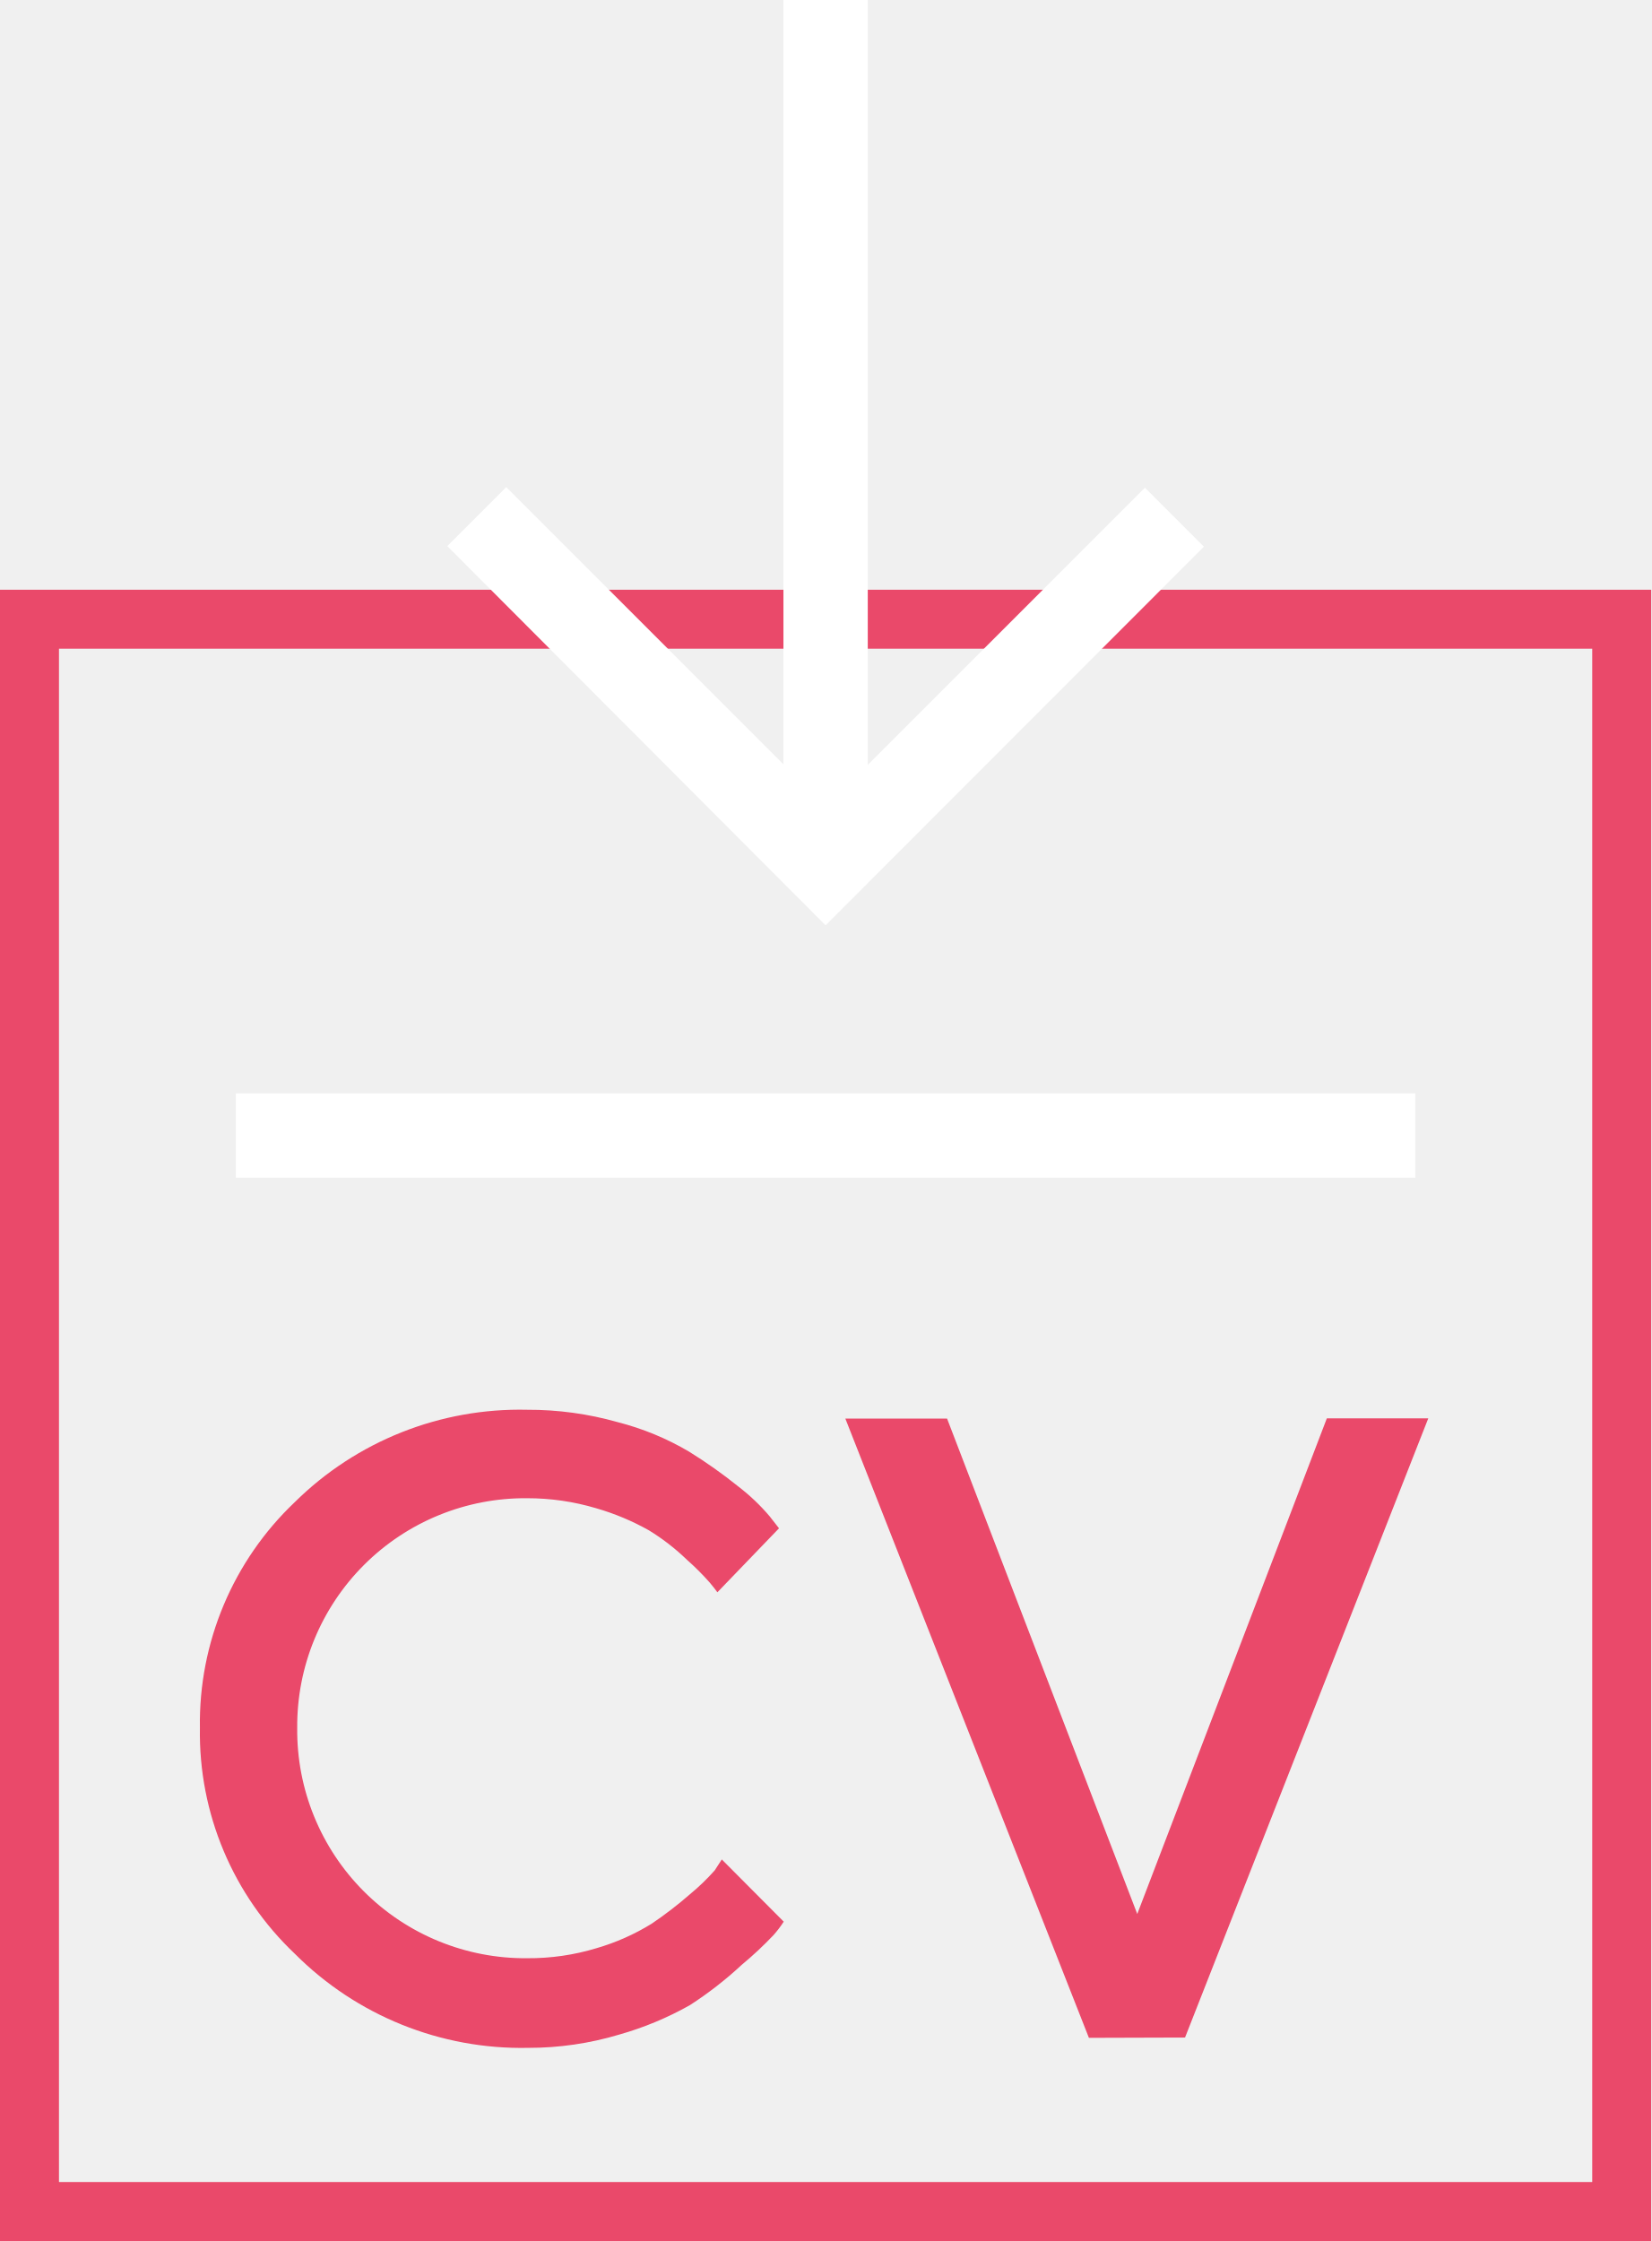
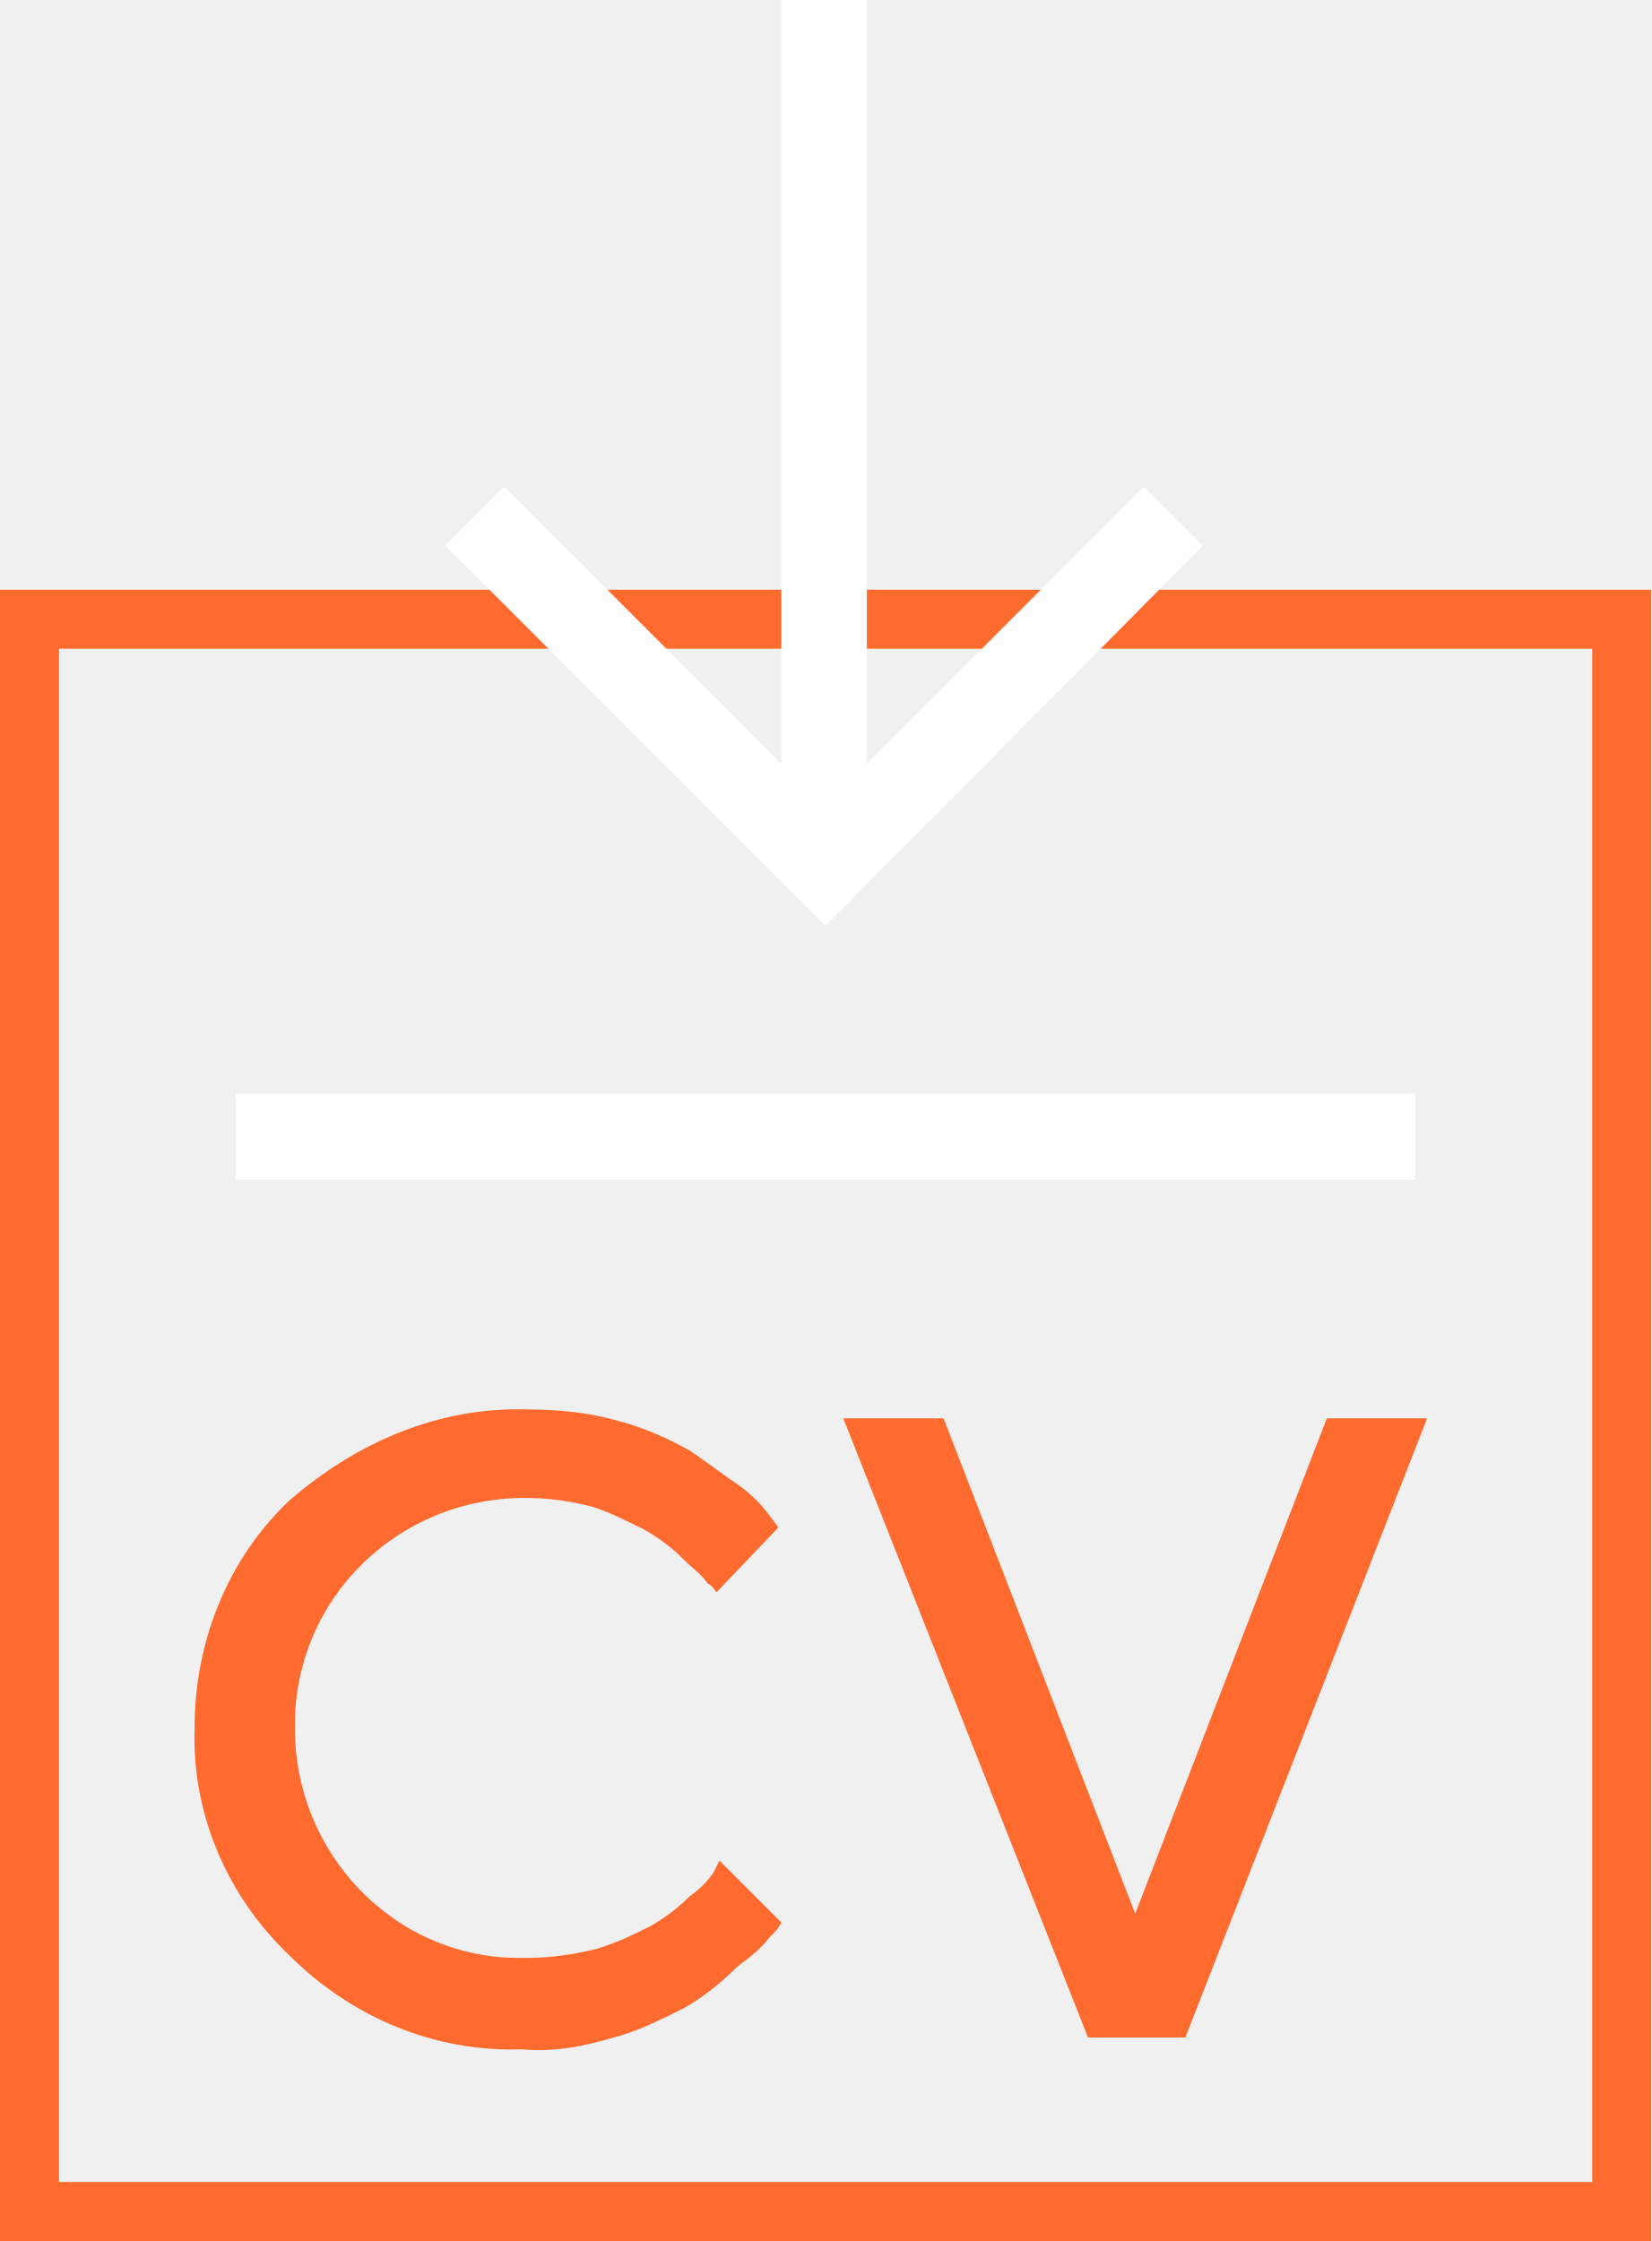
- <svg xmlns="http://www.w3.org/2000/svg" id="f6f47cde-1745-42b3-bf19-bff146ebb438" data-name="Слой 1" viewBox="0 0 56 76">
-   <defs>
-     <style>.a7b67a46-e8b6-4324-872a-717e2c6f63c0{fill:#ea496a;}.fc26a857-42d3-4732-af5b-e383894017d0{fill:#fff;}</style>
-   </defs>
-   <path class="a7b67a46-e8b6-4324-872a-717e2c6f63c0" d="M54,2V54H2V2H54m2-2H0V56H56V0Z" transform="translate(0 20)" />
-   <path class="a7b67a46-e8b6-4324-872a-717e2c6f63c0" d="M17.88,27.81a11.1,11.1,0,0,1,3.07.42,9.27,9.27,0,0,1,2.42,1,16.73,16.73,0,0,1,1.68,1.19,6.9,6.9,0,0,1,1.05,1l.32.41L24.33,34c-.06-.08-.14-.19-.26-.33a8.73,8.73,0,0,0-.77-.77,7.45,7.45,0,0,0-1.29-1,8.38,8.38,0,0,0-1.79-.75,8.17,8.17,0,0,0-2.34-.34,7.73,7.73,0,0,0-7.8,7.79,7.73,7.73,0,0,0,7.8,7.81,7.9,7.9,0,0,0,2.35-.34,7.59,7.59,0,0,0,1.87-.83,13.31,13.31,0,0,0,1.3-1,7.46,7.46,0,0,0,.84-.81l.24-.37,2.1,2.11a3.74,3.74,0,0,1-.35.46,12.28,12.28,0,0,1-1.07,1A12.73,12.73,0,0,1,23.4,48,10.94,10.94,0,0,1,21,49a10.7,10.7,0,0,1-3.09.45A10.86,10.86,0,0,1,10,46.26,10.31,10.31,0,0,1,6.78,38.6,10.33,10.33,0,0,1,10,30.94,10.85,10.85,0,0,1,17.88,27.81Z" transform="translate(0 20)" />
-   <path class="a7b67a46-e8b6-4324-872a-717e2c6f63c0" d="M36.93,49.11l-8.26-21h3.45l6.45,16.8L45,28.1h3.44l-8.25,21Z" transform="translate(0 20)" />
-   <path class="fc26a857-42d3-4732-af5b-e383894017d0" d="M8,17.08H48v2.86H8Z" transform="translate(0 20)" />
-   <path class="fc26a857-42d3-4732-af5b-e383894017d0" d="M40.83-1.46l-2-2-9.4,9.4V-20H26.57V5.92l-9.4-9.4-2,2L28,11.38Z" transform="translate(0 20)" />
+ <svg xmlns="http://www.w3.org/2000/svg" version="1.1" id="f6f47cde-1745-42b3-bf19-bff146ebb438" x="0px" y="0px" viewBox="0 0 56 76" style="enable-background:new 0 0 56 76;" xml:space="preserve">
+   <style type="text/css">
+ 	.st0{fill:#FF6A2F;}
+ 	.st1{fill:#FFFFFF;}
+ </style>
+   <path class="st0" d="M54,22v52H2V22H54 M56,20H0v56h56V20z" />
+   <path class="st0" d="M17.9,47.8c1,0,2.1,0.1,3.1,0.4c0.8,0.2,1.7,0.6,2.4,1c0.6,0.4,1.1,0.8,1.7,1.2c0.4,0.3,0.7,0.6,1,1l0.3,0.4  L24.3,54c-0.1-0.1-0.1-0.2-0.3-0.3c-0.2-0.3-0.5-0.5-0.8-0.8c-0.4-0.4-0.8-0.7-1.3-1c-0.6-0.3-1.2-0.6-1.8-0.8  c-0.8-0.2-1.5-0.3-2.3-0.3c-4.3,0-7.8,3.4-7.8,7.7c0,0,0,0.1,0,0.1c0,4.3,3.4,7.8,7.6,7.8c0.1,0,0.1,0,0.2,0c0.8,0,1.6-0.1,2.4-0.3  c0.7-0.2,1.3-0.5,1.9-0.8c0.5-0.3,0.9-0.6,1.3-1c0.3-0.2,0.6-0.5,0.8-0.8l0.2-0.4l2.1,2.1c-0.1,0.2-0.2,0.3-0.4,0.5  c-0.3,0.4-0.7,0.7-1.1,1c-0.5,0.5-1.1,1-1.8,1.4c-0.8,0.4-1.6,0.8-2.4,1c-1,0.3-2,0.5-3.1,0.4c-3,0.1-5.8-1.1-7.9-3.2  c-2.1-2-3.3-4.8-3.2-7.7c0-2.9,1.1-5.7,3.2-7.7C12.1,48.9,14.9,47.7,17.9,47.8z" />
+   <path class="st0" d="M36.9,69.1l-8.3-21h3.4l6.5,16.8L45,48.1h3.4l-8.2,21L36.9,69.1z" />
+   <path class="st1" d="M8,37.1h40v2.9H8V37.1z" />
+   <path class="st1" d="M40.8,18.5l-2-2l-9.4,9.4V0h-2.9v25.9l-9.4-9.4l-2,2L28,31.4L40.8,18.5z" />
</svg>
